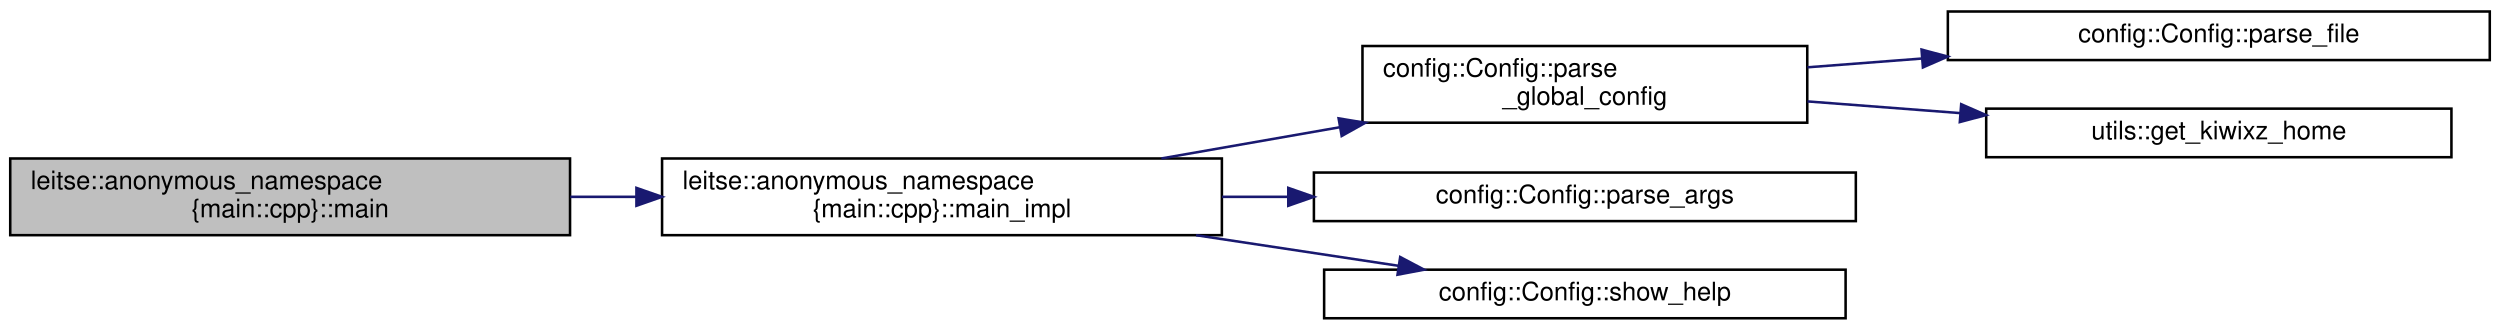
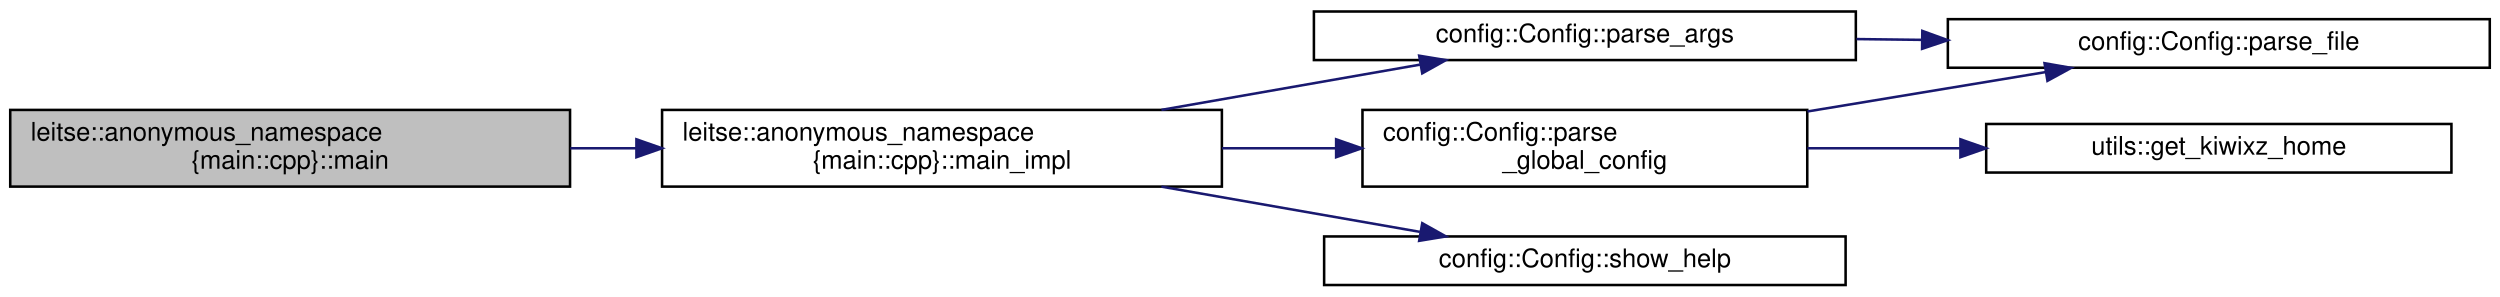
- <svg xmlns="http://www.w3.org/2000/svg" xmlns:xlink="http://www.w3.org/1999/xlink" width="978pt" height="129pt" viewBox="0.00 0.00 978.00 129.00">
-   <g id="graph0" class="graph" transform="scale(1 1) rotate(0) translate(4 125)">
+ <svg xmlns="http://www.w3.org/2000/svg" xmlns:xlink="http://www.w3.org/1999/xlink" width="978pt" height="116pt" viewBox="0.00 0.00 978.00 116.00">
+   <g id="graph0" class="graph" transform="scale(1 1) rotate(0) translate(4 112)">
    <g id="node1" class="node">
      <g id="a_node1">
        <a xlink:title=" ">
-           <polygon fill="#bfbfbf" stroke="#000000" points="0,-33 0,-63 219,-63 219,-33 0,-33" />
-           <text text-anchor="start" x="8" y="-51" font-family="Helvetica,sans-Serif" font-size="10.00" fill="#000000">leitse::anonymous_namespace</text>
-           <text text-anchor="middle" x="109.5" y="-40" font-family="Helvetica,sans-Serif" font-size="10.00" fill="#000000">{main::cpp}::main</text>
+           <polygon fill="#bfbfbf" stroke="#000000" points="0,-39 0,-69 219,-69 219,-39 0,-39" />
+           <text text-anchor="start" x="8" y="-57" font-family="Helvetica,sans-Serif" font-size="10.00" fill="#000000">leitse::anonymous_namespace</text>
+           <text text-anchor="middle" x="109.5" y="-46" font-family="Helvetica,sans-Serif" font-size="10.00" fill="#000000">{main::cpp}::main</text>
        </a>
      </g>
    </g>
    <g id="node2" class="node">
      <g id="a_node2">
        <a xlink:href="namespaceleitse_1_1anonymous__namespace_02main_8cpp_03.html#a22efba3a32984564056202cc7db3f0de" target="_top" xlink:title=" ">
-           <polygon fill="none" stroke="#000000" points="255,-33 255,-63 474,-63 474,-33 255,-33" />
-           <text text-anchor="start" x="263" y="-51" font-family="Helvetica,sans-Serif" font-size="10.00" fill="#000000">leitse::anonymous_namespace</text>
-           <text text-anchor="middle" x="364.5" y="-40" font-family="Helvetica,sans-Serif" font-size="10.00" fill="#000000">{main::cpp}::main_impl</text>
+           <polygon fill="none" stroke="#000000" points="255,-39 255,-69 474,-69 474,-39 255,-39" />
+           <text text-anchor="start" x="263" y="-57" font-family="Helvetica,sans-Serif" font-size="10.00" fill="#000000">leitse::anonymous_namespace</text>
+           <text text-anchor="middle" x="364.5" y="-46" font-family="Helvetica,sans-Serif" font-size="10.00" fill="#000000">{main::cpp}::main_impl</text>
        </a>
      </g>
    </g>
    <g id="edge1" class="edge">
-       <path fill="none" stroke="#191970" d="M219.123,-48C227.661,-48 236.308,-48 244.907,-48" />
-       <polygon fill="#191970" stroke="#191970" points="244.97,-51.5 254.97,-48 244.97,-44.5 244.97,-51.5" />
+       <path fill="none" stroke="#191970" d="M219.123,-54C227.661,-54 236.308,-54 244.907,-54" />
+       <polygon fill="#191970" stroke="#191970" points="244.97,-57.5 254.97,-54 244.97,-50.5 244.97,-57.5" />
    </g>
    <g id="node3" class="node">
      <g id="a_node3">
        <a xlink:href="structconfig_1_1_config.html#a6482bac83f43652db0483965eb44093d" target="_top" xlink:title=" ">
-           <polygon fill="none" stroke="#000000" points="529,-77 529,-107 703,-107 703,-77 529,-77" />
-           <text text-anchor="start" x="537" y="-95" font-family="Helvetica,sans-Serif" font-size="10.00" fill="#000000">config::Config::parse</text>
-           <text text-anchor="middle" x="616" y="-84" font-family="Helvetica,sans-Serif" font-size="10.00" fill="#000000">_global_config</text>
+           <polygon fill="none" stroke="#000000" points="529,-39 529,-69 703,-69 703,-39 529,-39" />
+           <text text-anchor="start" x="537" y="-57" font-family="Helvetica,sans-Serif" font-size="10.00" fill="#000000">config::Config::parse</text>
+           <text text-anchor="middle" x="616" y="-46" font-family="Helvetica,sans-Serif" font-size="10.00" fill="#000000">_global_config</text>
        </a>
      </g>
    </g>
    <g id="edge2" class="edge">
-       <path fill="none" stroke="#191970" d="M450.349,-63.019C472.785,-66.945 497.111,-71.2 520.037,-75.211" />
-       <polygon fill="#191970" stroke="#191970" points="519.658,-78.698 530.112,-76.974 520.864,-71.803 519.658,-78.698" />
+       <path fill="none" stroke="#191970" d="M474.08,-54C488.922,-54 504.07,-54 518.677,-54" />
+       <polygon fill="#191970" stroke="#191970" points="518.694,-57.5 528.694,-54 518.694,-50.5 518.694,-57.5" />
    </g>
    <g id="node6" class="node">
      <g id="a_node6">
-         <a xlink:href="structconfig_1_1_config.html#aa1888a2244ac533641954e38c63553d2" target="_top" xlink:title=" ">
-           <polygon fill="none" stroke="#000000" points="510,-38.5 510,-57.5 722,-57.5 722,-38.5 510,-38.5" />
-           <text text-anchor="middle" x="616" y="-45.5" font-family="Helvetica,sans-Serif" font-size="10.00" fill="#000000">config::Config::parse_args</text>
+         <a xlink:href="structconfig_1_1_config.html#af7d0bbe0e41a086d991fc545cc886212" target="_top" xlink:title=" ">
+           <polygon fill="none" stroke="#000000" points="510,-88.5 510,-107.5 722,-107.5 722,-88.5 510,-88.5" />
+           <text text-anchor="middle" x="616" y="-95.5" font-family="Helvetica,sans-Serif" font-size="10.00" fill="#000000">config::Config::parse_args</text>
        </a>
      </g>
    </g>
    <g id="edge5" class="edge">
-       <path fill="none" stroke="#191970" d="M474.08,-48C482.643,-48 491.307,-48 499.911,-48" />
-       <polygon fill="#191970" stroke="#191970" points="499.974,-51.5 509.974,-48 499.974,-44.5 499.974,-51.5" />
+       <path fill="none" stroke="#191970" d="M450.349,-69.019C483.461,-74.812 520.692,-81.326 551.457,-86.708" />
+       <polygon fill="#191970" stroke="#191970" points="551.174,-90.212 561.628,-88.488 552.381,-83.317 551.174,-90.212" />
    </g>
    <g id="node7" class="node">
      <g id="a_node7">
        <a xlink:href="structconfig_1_1_config.html#a9aabf6fc826255f58721dc3645c5f450" target="_top" xlink:title=" ">
          <polygon fill="none" stroke="#000000" points="514,-.5 514,-19.5 718,-19.5 718,-.5 514,-.5" />
          <text text-anchor="middle" x="616" y="-7.5" font-family="Helvetica,sans-Serif" font-size="10.00" fill="#000000">config::Config::show_help</text>
        </a>
      </g>
    </g>
-     <g id="edge6" class="edge">
-       <path fill="none" stroke="#191970" d="M463.899,-32.981C490.327,-28.988 518.381,-24.75 543.103,-21.014" />
-       <polygon fill="#191970" stroke="#191970" points="543.754,-24.456 553.119,-19.501 542.708,-17.534 543.754,-24.456" />
+     <g id="edge7" class="edge">
+       <path fill="none" stroke="#191970" d="M450.349,-38.981C483.461,-33.188 520.692,-26.674 551.457,-21.292" />
+       <polygon fill="#191970" stroke="#191970" points="552.381,-24.683 561.628,-19.512 551.174,-17.788 552.381,-24.683" />
    </g>
    <g id="node4" class="node">
      <g id="a_node4">
-         <a xlink:href="structconfig_1_1_config.html#a6e427255d58b3312e2941468e640db78" target="_top" xlink:title=" ">
-           <polygon fill="none" stroke="#000000" points="758,-101.5 758,-120.5 970,-120.5 970,-101.5 758,-101.5" />
-           <text text-anchor="middle" x="864" y="-108.5" font-family="Helvetica,sans-Serif" font-size="10.00" fill="#000000">config::Config::parse_file</text>
+         <a xlink:href="structconfig_1_1_config.html#a8eb0be2dcc2b23168834d10674330c5f" target="_top" xlink:title=" ">
+           <polygon fill="none" stroke="#000000" points="758,-85.5 758,-104.5 970,-104.5 970,-85.5 758,-85.5" />
+           <text text-anchor="middle" x="864" y="-92.5" font-family="Helvetica,sans-Serif" font-size="10.00" fill="#000000">config::Config::parse_file</text>
        </a>
      </g>
    </g>
    <g id="edge3" class="edge">
-       <path fill="none" stroke="#191970" d="M703.087,-98.672C717.489,-99.775 732.621,-100.935 747.605,-102.083" />
-       <polygon fill="#191970" stroke="#191970" points="747.706,-105.6 757.944,-102.875 748.241,-98.621 747.706,-105.6" />
+       <path fill="none" stroke="#191970" d="M703.087,-68.397C733.674,-73.454 767.559,-79.056 796.314,-83.81" />
+       <polygon fill="#191970" stroke="#191970" points="795.821,-87.276 806.258,-85.454 796.963,-80.37 795.821,-87.276" />
    </g>
    <g id="node5" class="node">
      <g id="a_node5">
        <a xlink:href="namespaceutils.html#a24a3b9c327f0dfaa73cc7819f77aba2f" target="_top" xlink:title=" ">
-           <polygon fill="none" stroke="#000000" points="773,-63.5 773,-82.5 955,-82.5 955,-63.5 773,-63.5" />
-           <text text-anchor="middle" x="864" y="-70.5" font-family="Helvetica,sans-Serif" font-size="10.00" fill="#000000">utils::get_kiwixz_home</text>
+           <polygon fill="none" stroke="#000000" points="773,-44.5 773,-63.5 955,-63.5 955,-44.5 773,-44.5" />
+           <text text-anchor="middle" x="864" y="-51.5" font-family="Helvetica,sans-Serif" font-size="10.00" fill="#000000">utils::get_kiwixz_home</text>
        </a>
      </g>
    </g>
    <g id="edge4" class="edge">
-       <path fill="none" stroke="#191970" d="M703.087,-85.328C722.429,-83.846 743.09,-82.263 762.938,-80.743" />
-       <polygon fill="#191970" stroke="#191970" points="763.215,-84.232 772.918,-79.978 762.68,-77.252 763.215,-84.232" />
+       <path fill="none" stroke="#191970" d="M703.087,-54C722.341,-54 742.901,-54 762.666,-54" />
+       <polygon fill="#191970" stroke="#191970" points="762.918,-57.5 772.918,-54 762.918,-50.5 762.918,-57.5" />
+     </g>
+     <g id="edge6" class="edge">
+       <path fill="none" stroke="#191970" d="M722.254,-96.715C730.758,-96.612 739.376,-96.507 747.943,-96.404" />
+       <polygon fill="#191970" stroke="#191970" points="748.01,-99.903 757.967,-96.283 747.926,-92.904 748.01,-99.903" />
    </g>
  </g>
</svg>
